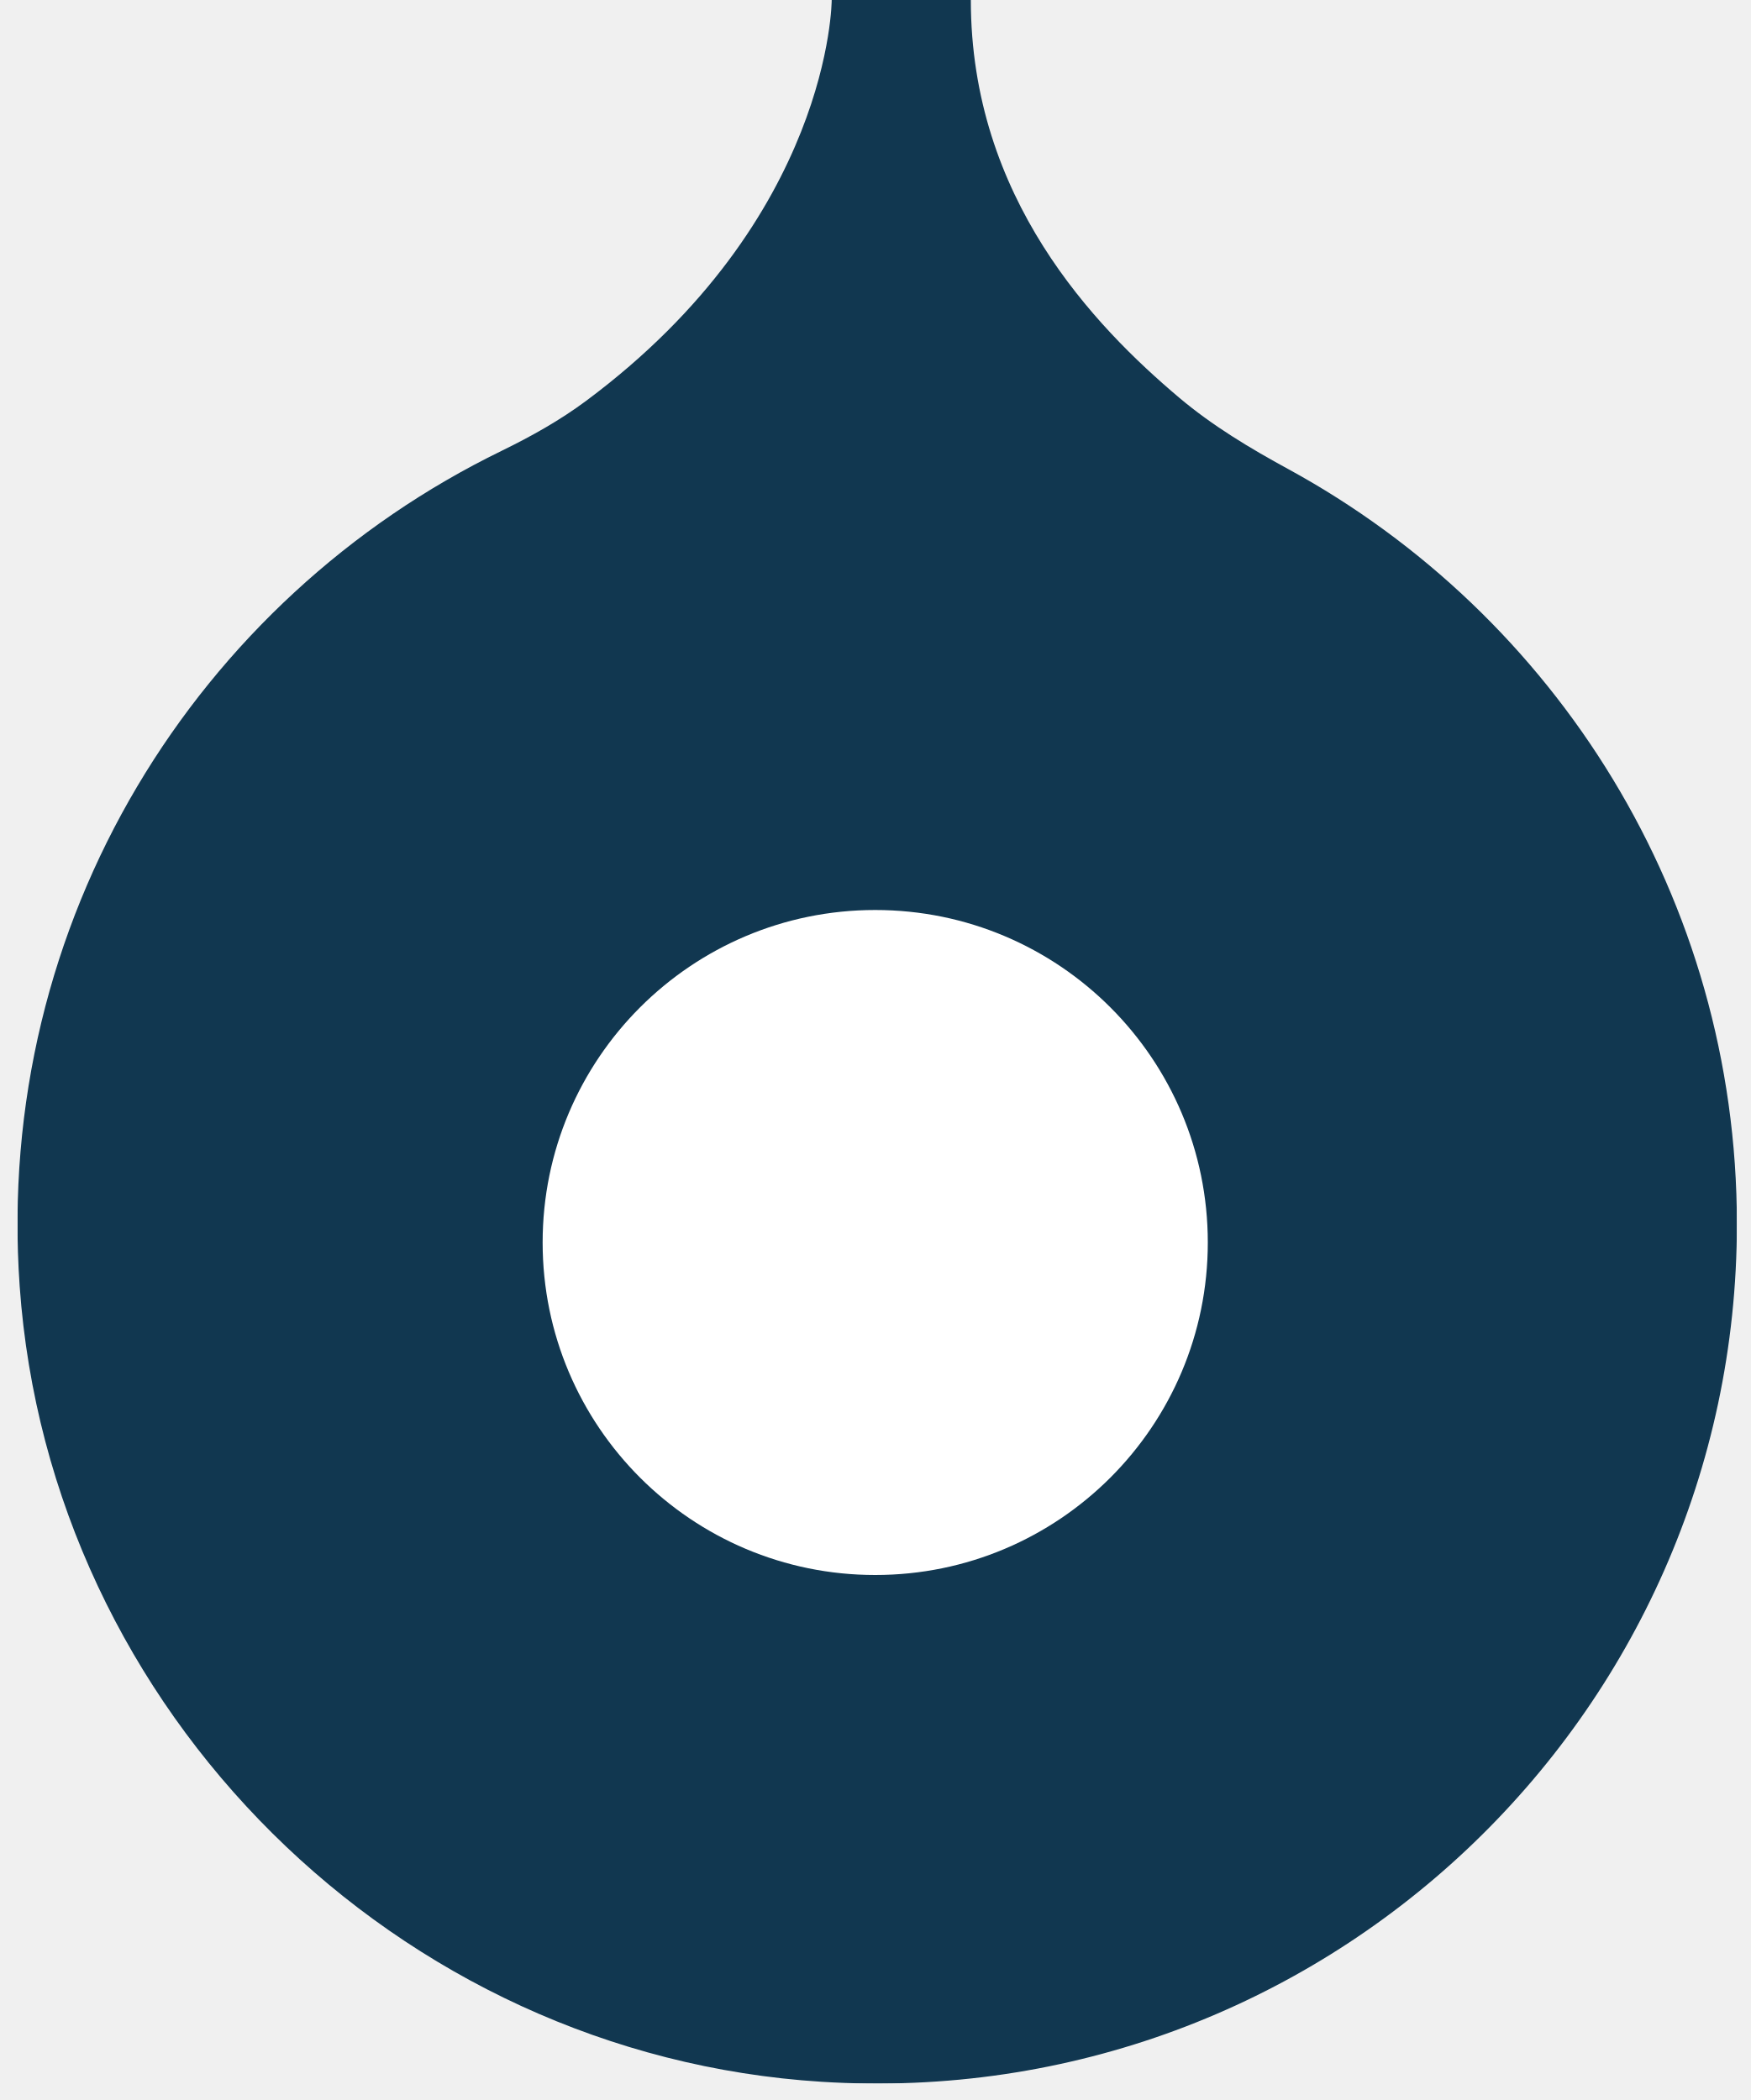
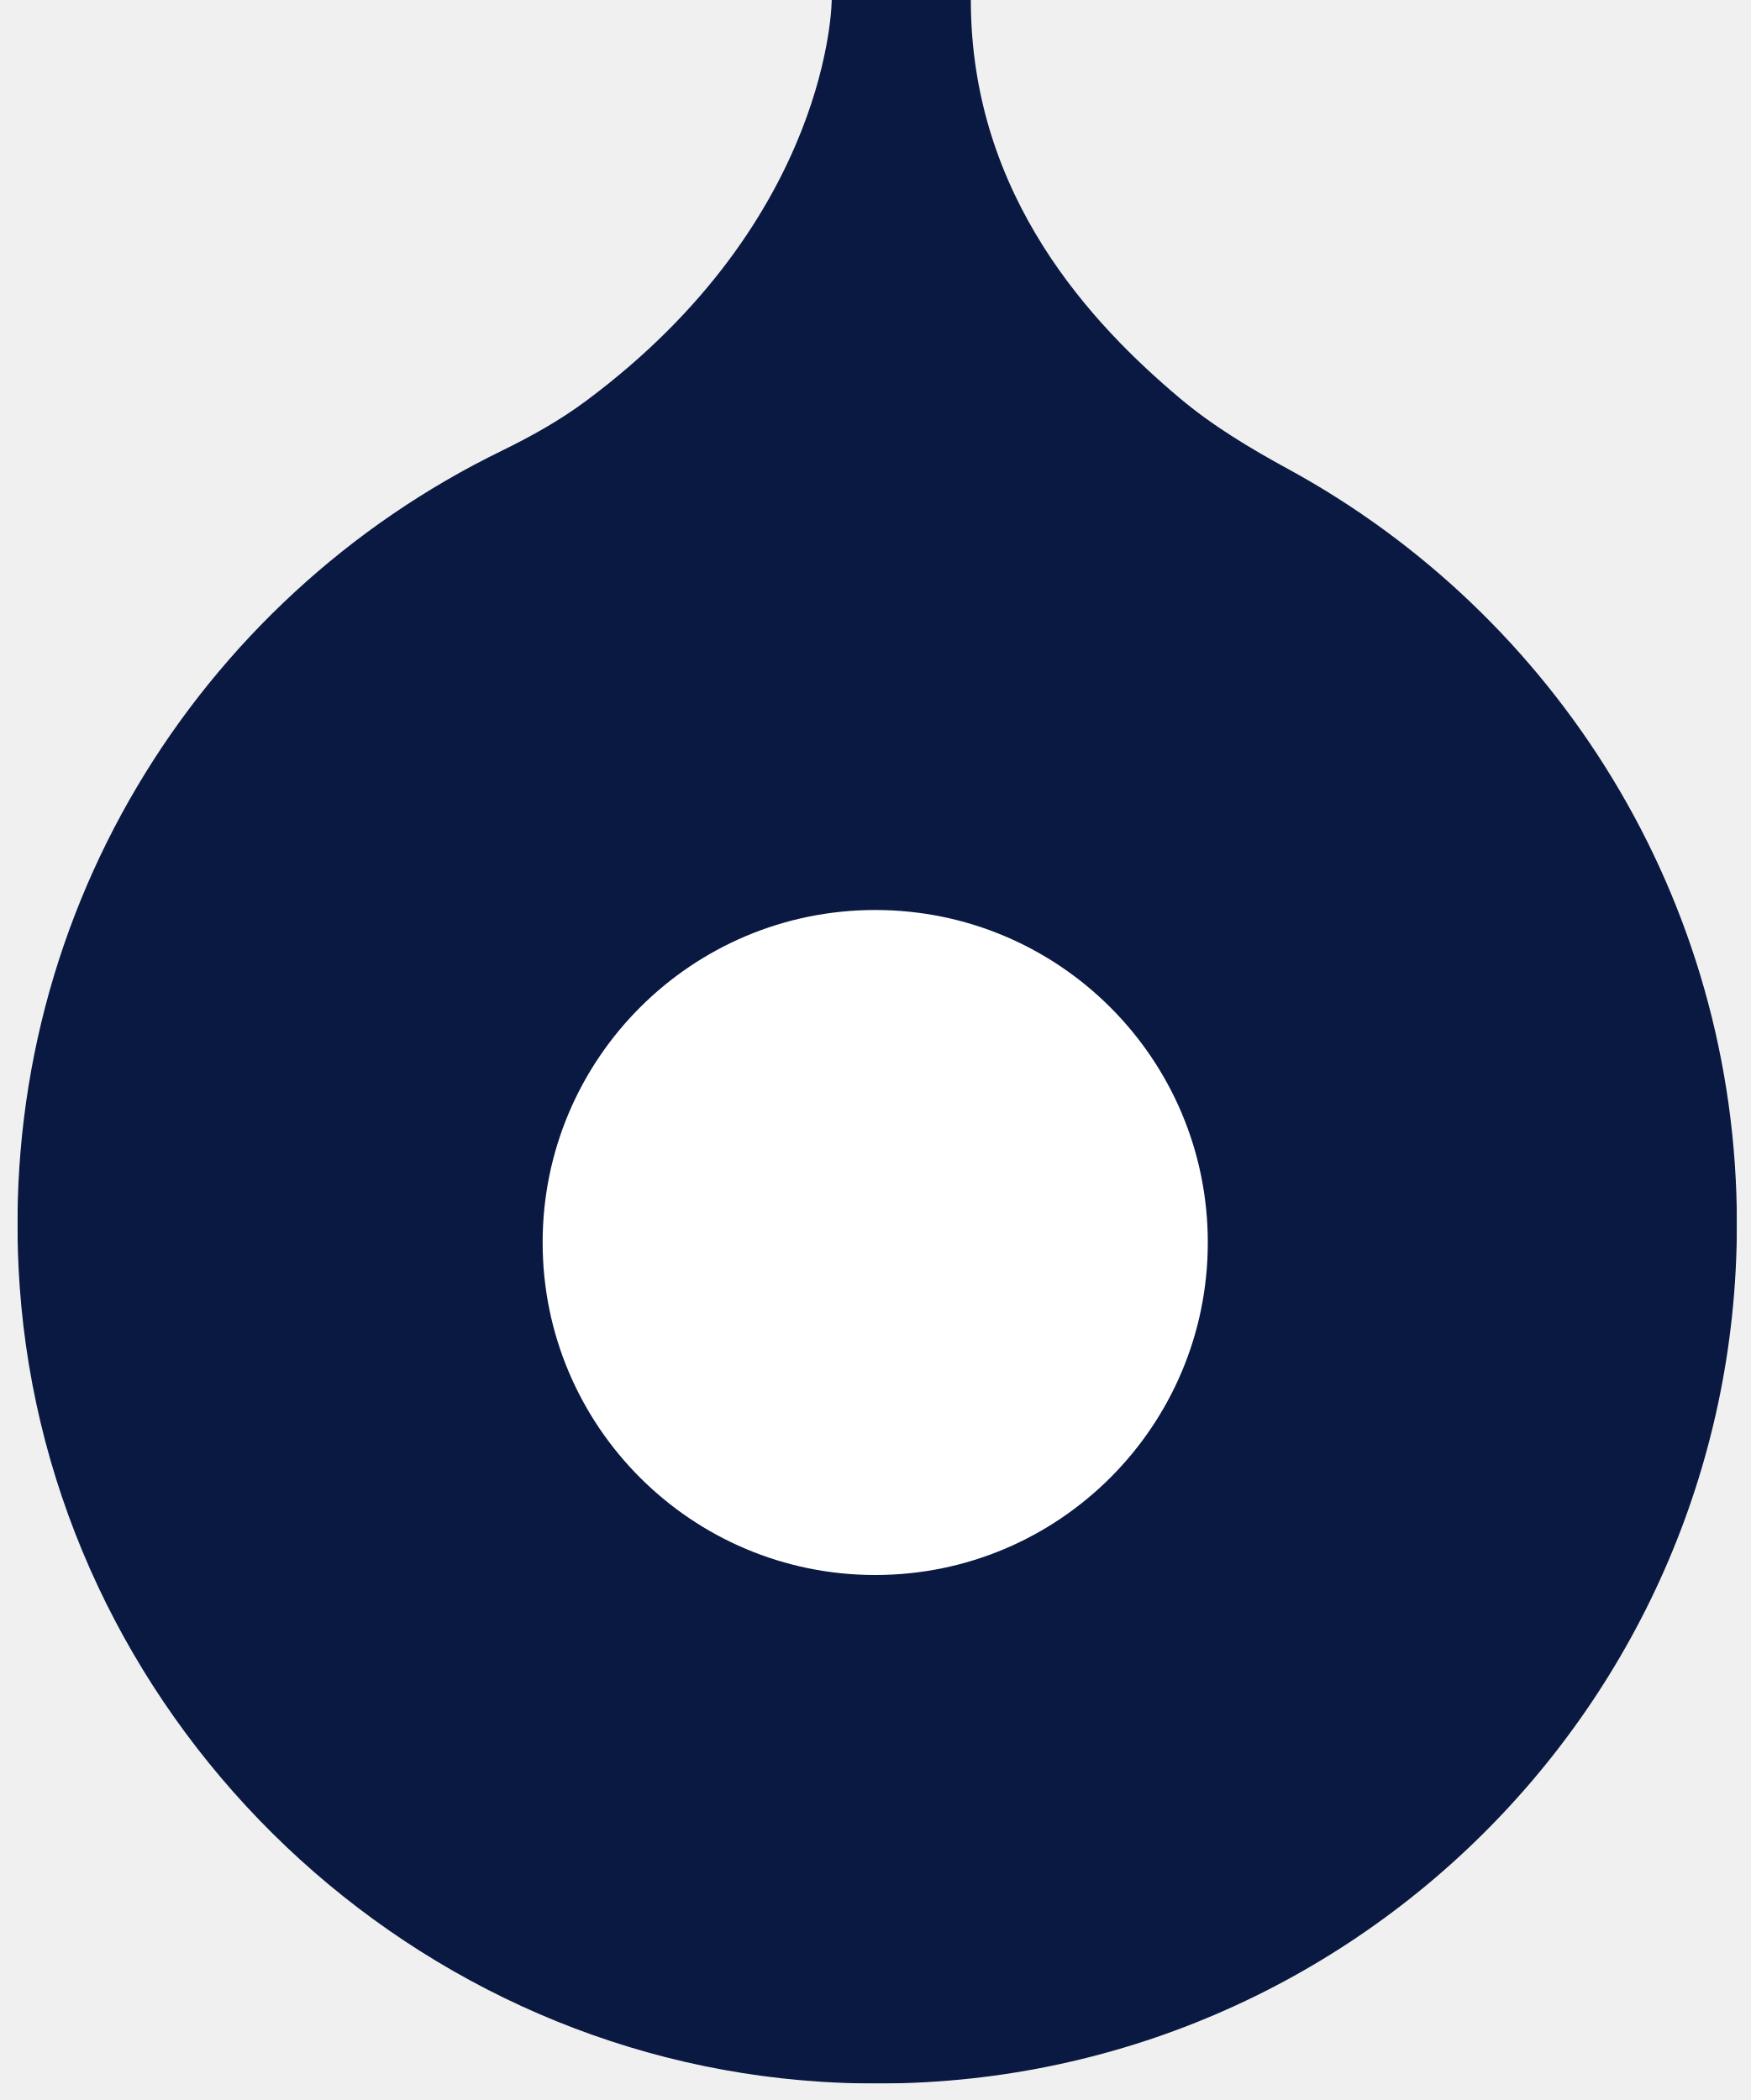
<svg xmlns="http://www.w3.org/2000/svg" xmlns:xlink="http://www.w3.org/1999/xlink" width="50" height="60">
  <defs>
    <path id="a" d="M0 0h59.53v49.113H0z" />
  </defs>
  <g transform="translate(.5)" fill="none" fill-rule="evenodd">
    <g transform="matrix(0 1 1 0 0 0)">
      <mask id="b" fill="#fff">
        <use xlink:href="#a" />
      </mask>
-       <path d="M12.879 13.832c-.41.841-.87 1.663-1.426 2.41C6.233 23.257 0 23.257 0 23.257v3.974c5.658 0 9.315 3.528 11.361 5.95.803.951 1.445 2.023 2.041 3.116 4.164 7.634 12.262 12.816 21.571 12.816 14.086 0 25.403-11.862 24.507-26.141C58.717 10.825 48.89.917 36.75.062 26.289-.672 17.102 5.15 12.879 13.833z" fill="#113750" mask="url(#b)" />
+       <path class="background" d="M12.879 13.832c-.41.841-.87 1.663-1.426 2.41C6.233 23.257 0 23.257 0 23.257v3.974c5.658 0 9.315 3.528 11.361 5.95.803.951 1.445 2.023 2.041 3.116 4.164 7.634 12.262 12.816 21.571 12.816 14.086 0 25.403-11.862 24.507-26.141C58.717 10.825 48.89.917 36.75.062 26.289-.672 17.102 5.15 12.879 13.833z" fill="#0a1941" mask="url(#b)" />
    </g>
-     <circle fill="#FFF" cx="24.5" cy="35.5" r="9.5" />
+     <circle class="circle" fill="#FFF" cx="24.5" cy="35.5" r="9.5" />
  </g>
</svg>
